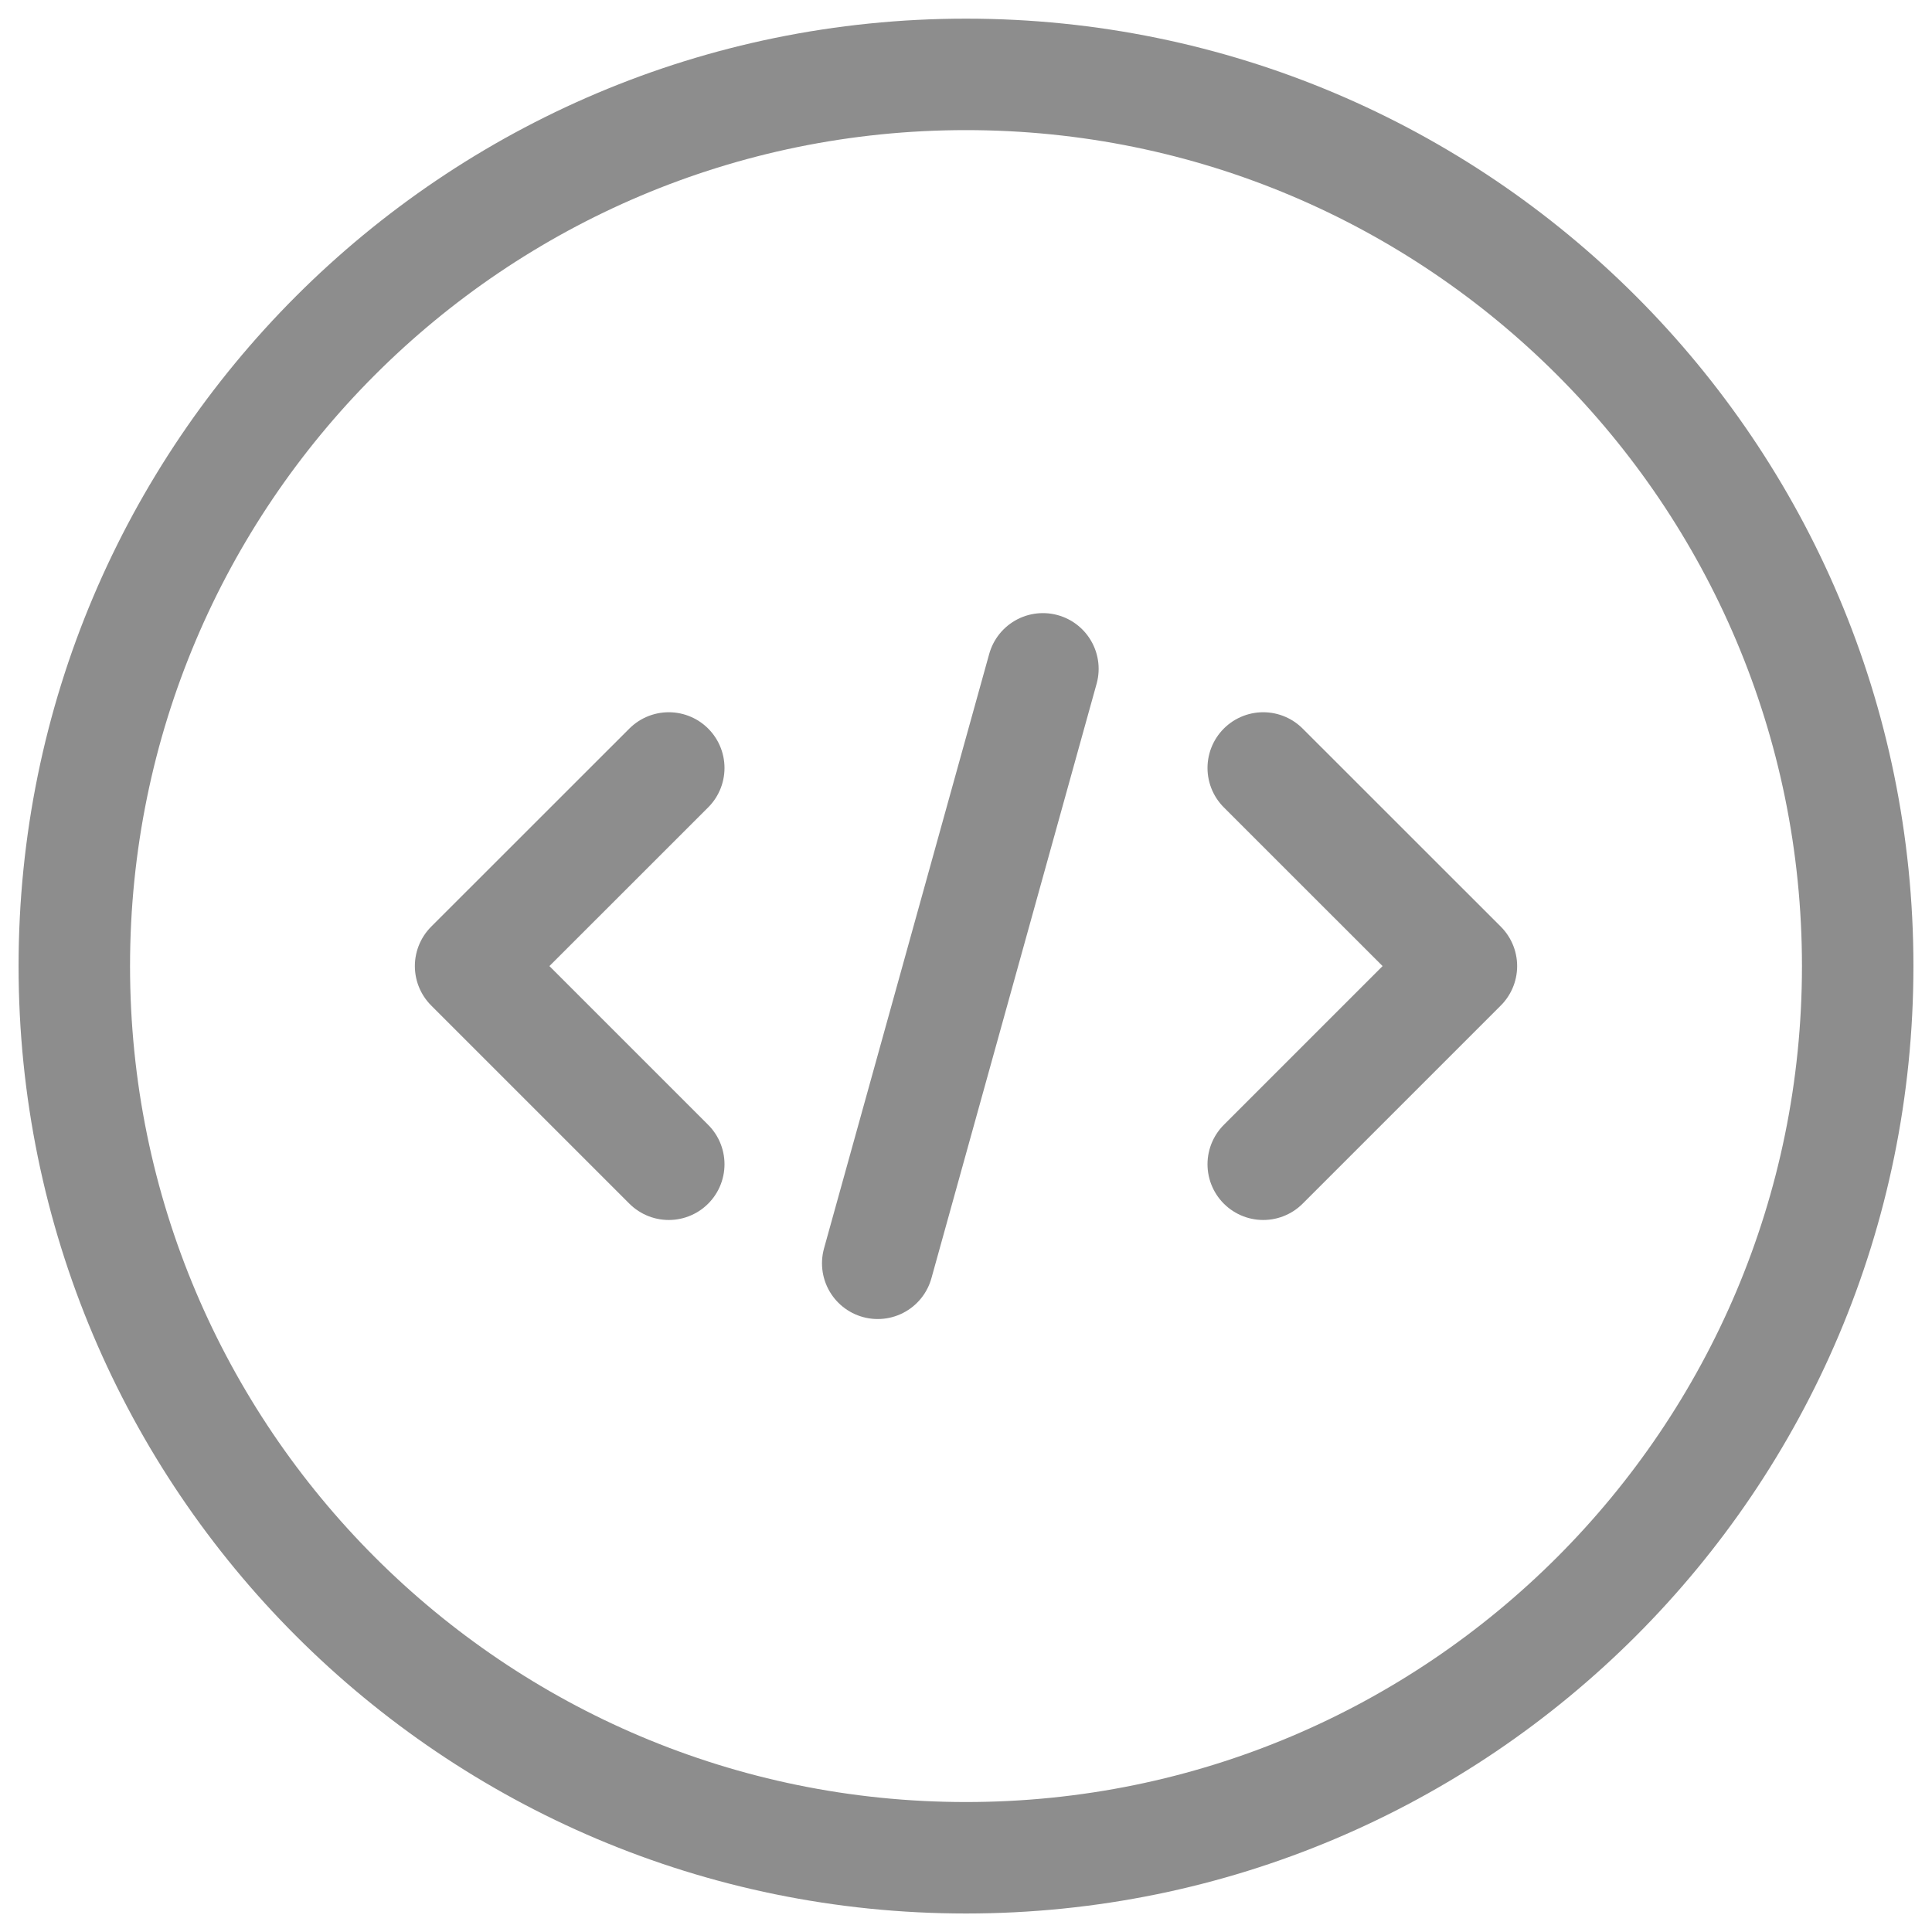
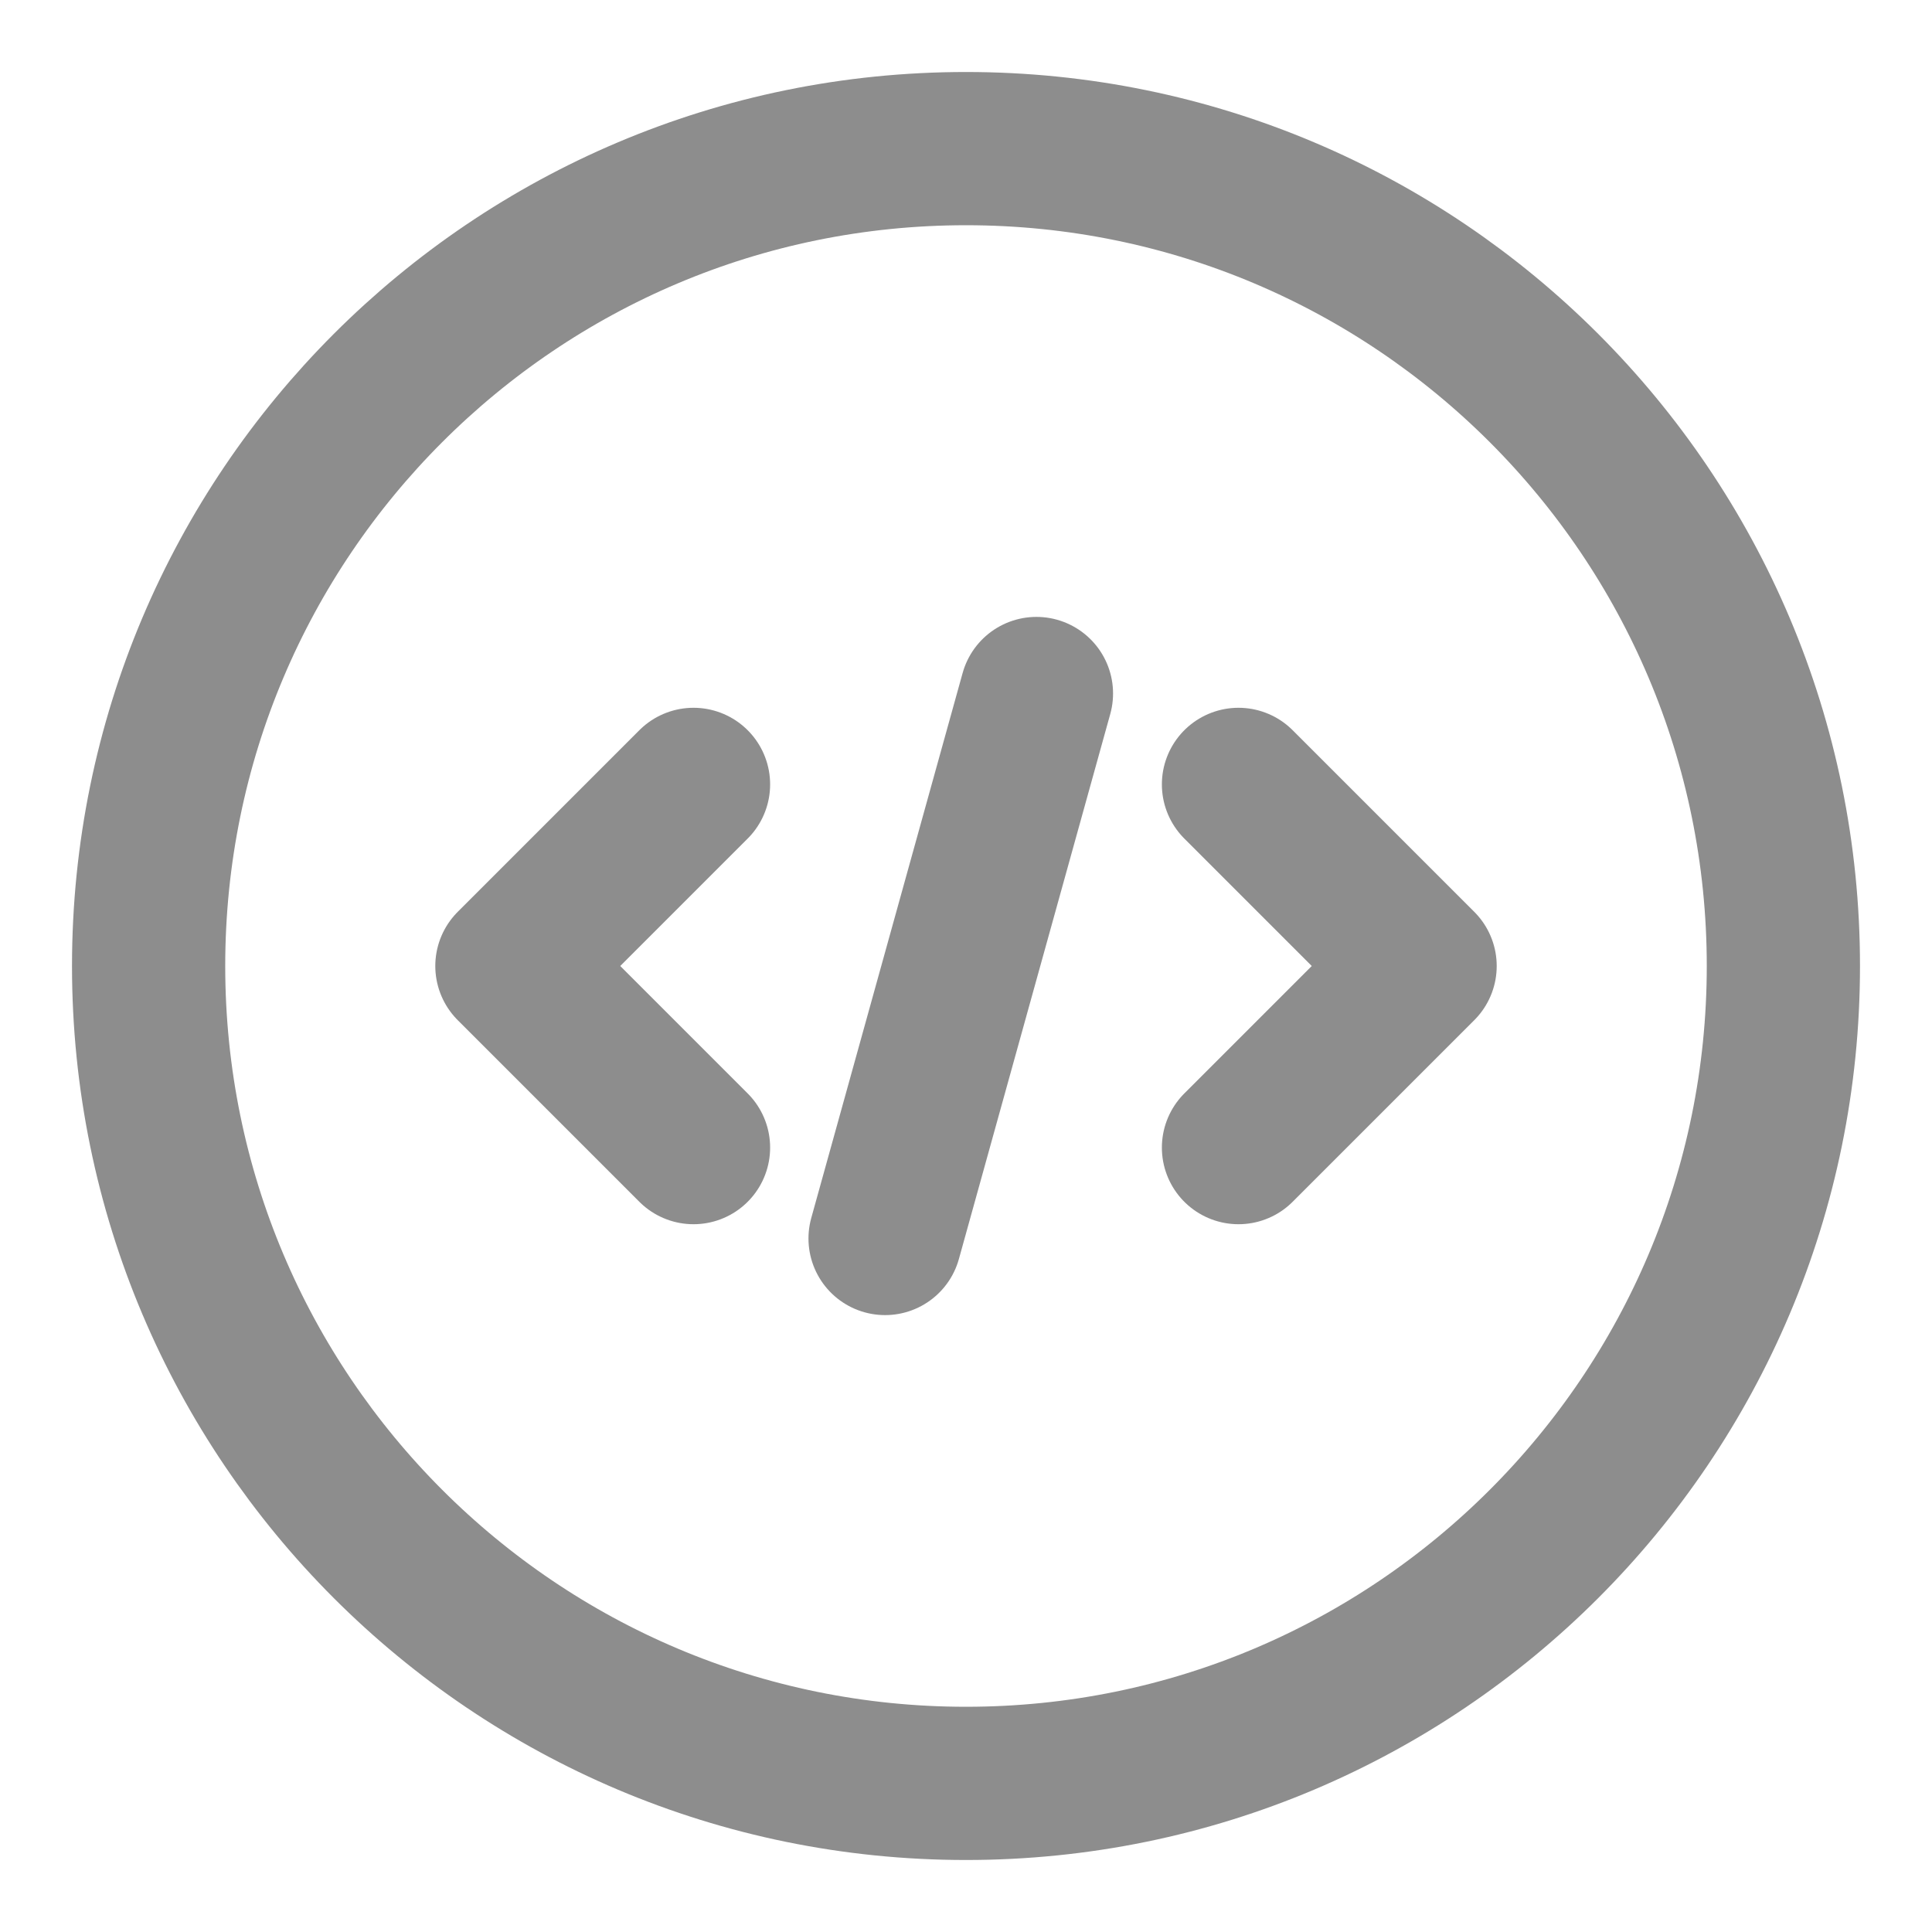
<svg xmlns="http://www.w3.org/2000/svg" width="26" height="26" viewBox="0 0 26 26" fill="none">
-   <path d="M9 15.668L6.333 13.001L9 10.335" stroke="#8D8D8D" stroke-width="1.5" stroke-linecap="round" stroke-linejoin="round" />
-   <path d="M17 10.335L19.667 13.001L17 15.668" stroke="#8D8D8D" stroke-width="1.5" stroke-linecap="round" stroke-linejoin="round" />
-   <circle cx="13" cy="13.001" r="12" stroke="#8D8D8D" stroke-width="1.5" stroke-linecap="round" stroke-linejoin="round" />
-   <path d="M14.035 9.001L11.812 17.001" stroke="#8D8D8D" stroke-width="1.5" stroke-linecap="round" stroke-linejoin="round" />
+   <path d="M9.333 15.444L6.889 13L9.333 10.556" stroke="#8D8D8D" stroke-width="2.062" stroke-linecap="round" stroke-linejoin="round" />
+   <path d="M16.667 10.556L19.111 13L16.667 15.444" stroke="#8D8D8D" stroke-width="2.062" stroke-linecap="round" stroke-linejoin="round" />
+   <circle cx="13" cy="13" r="11" stroke="#8D8D8D" stroke-width="2.062" stroke-linecap="round" stroke-linejoin="round" />
+   <path d="M13.948 9.333L11.911 16.667" stroke="#8D8D8D" stroke-width="2.062" stroke-linecap="round" stroke-linejoin="round" />
</svg>
